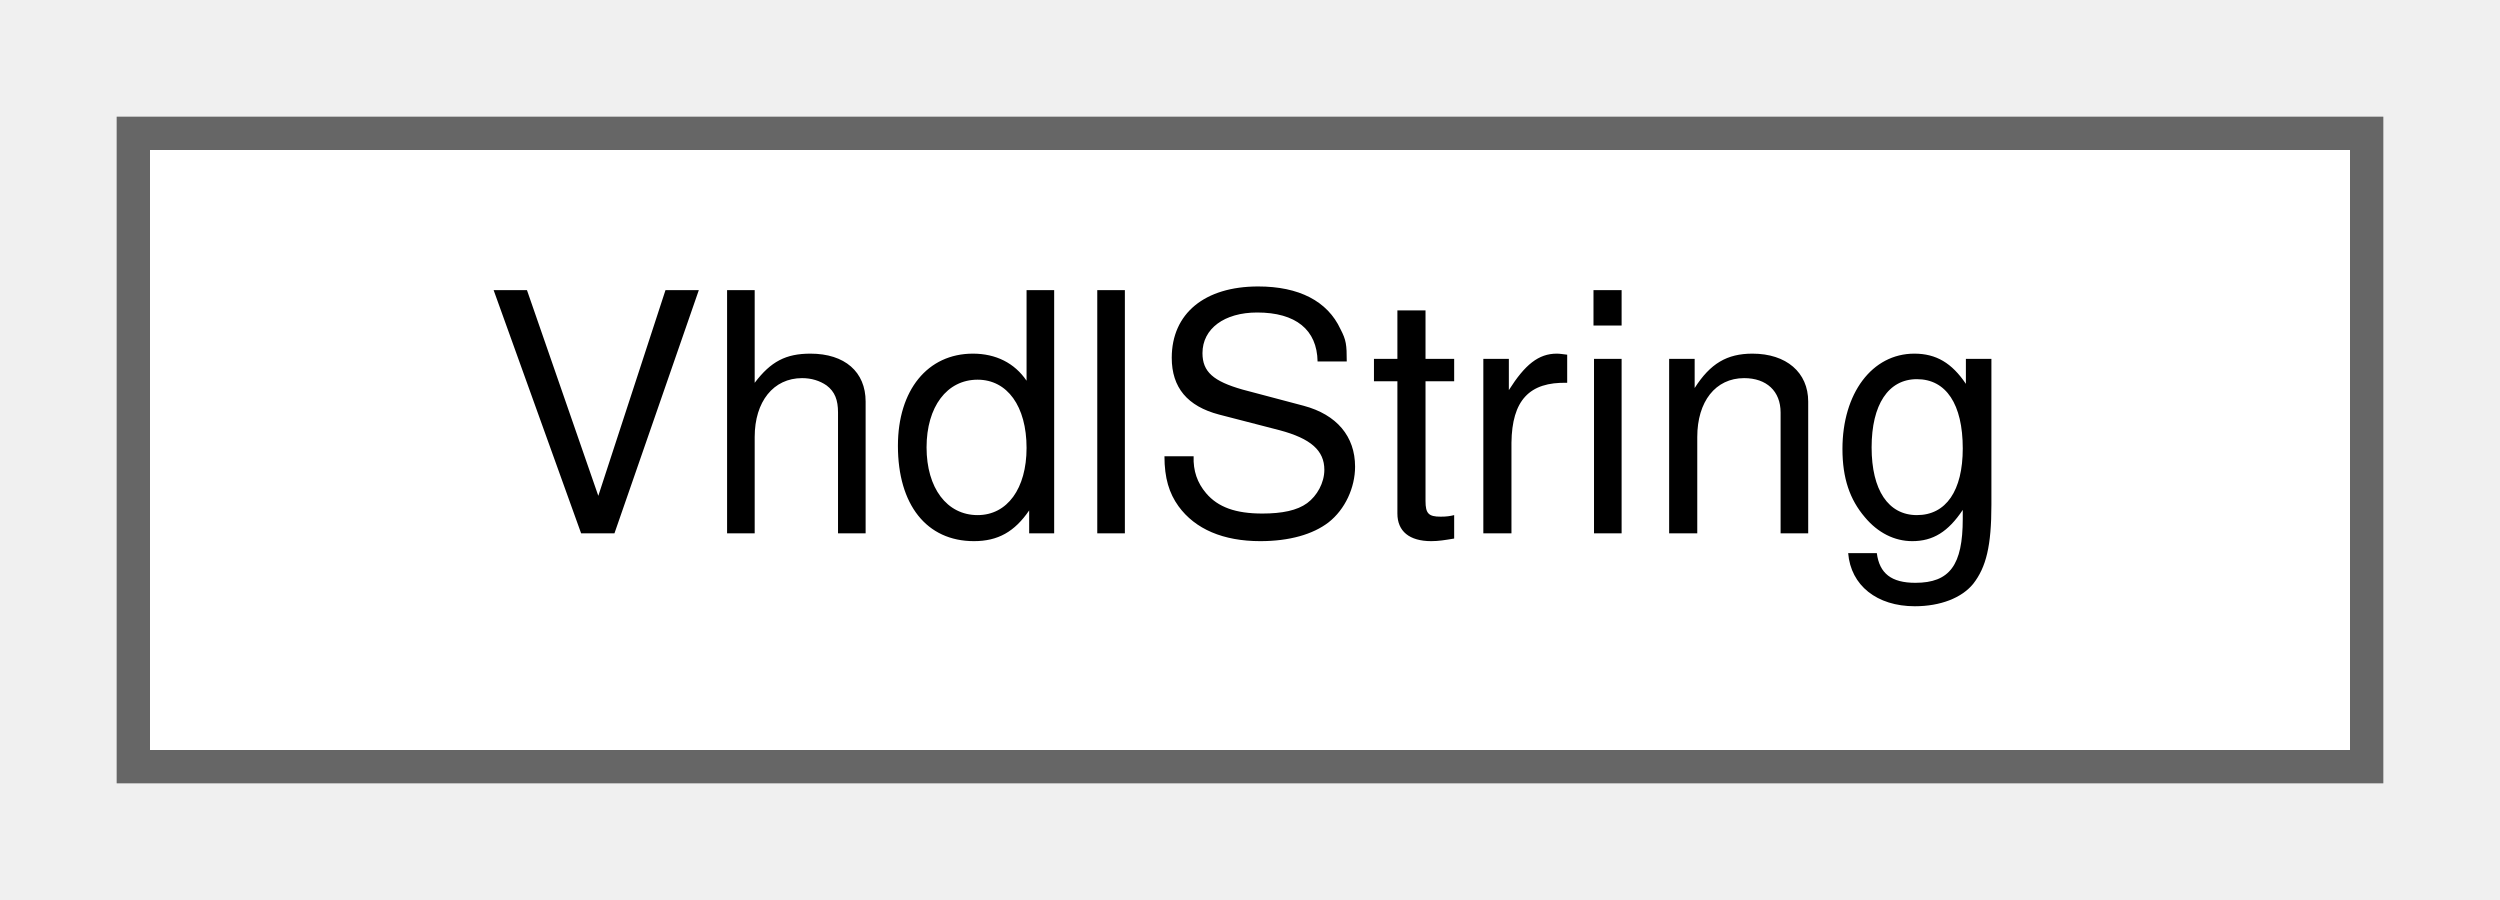
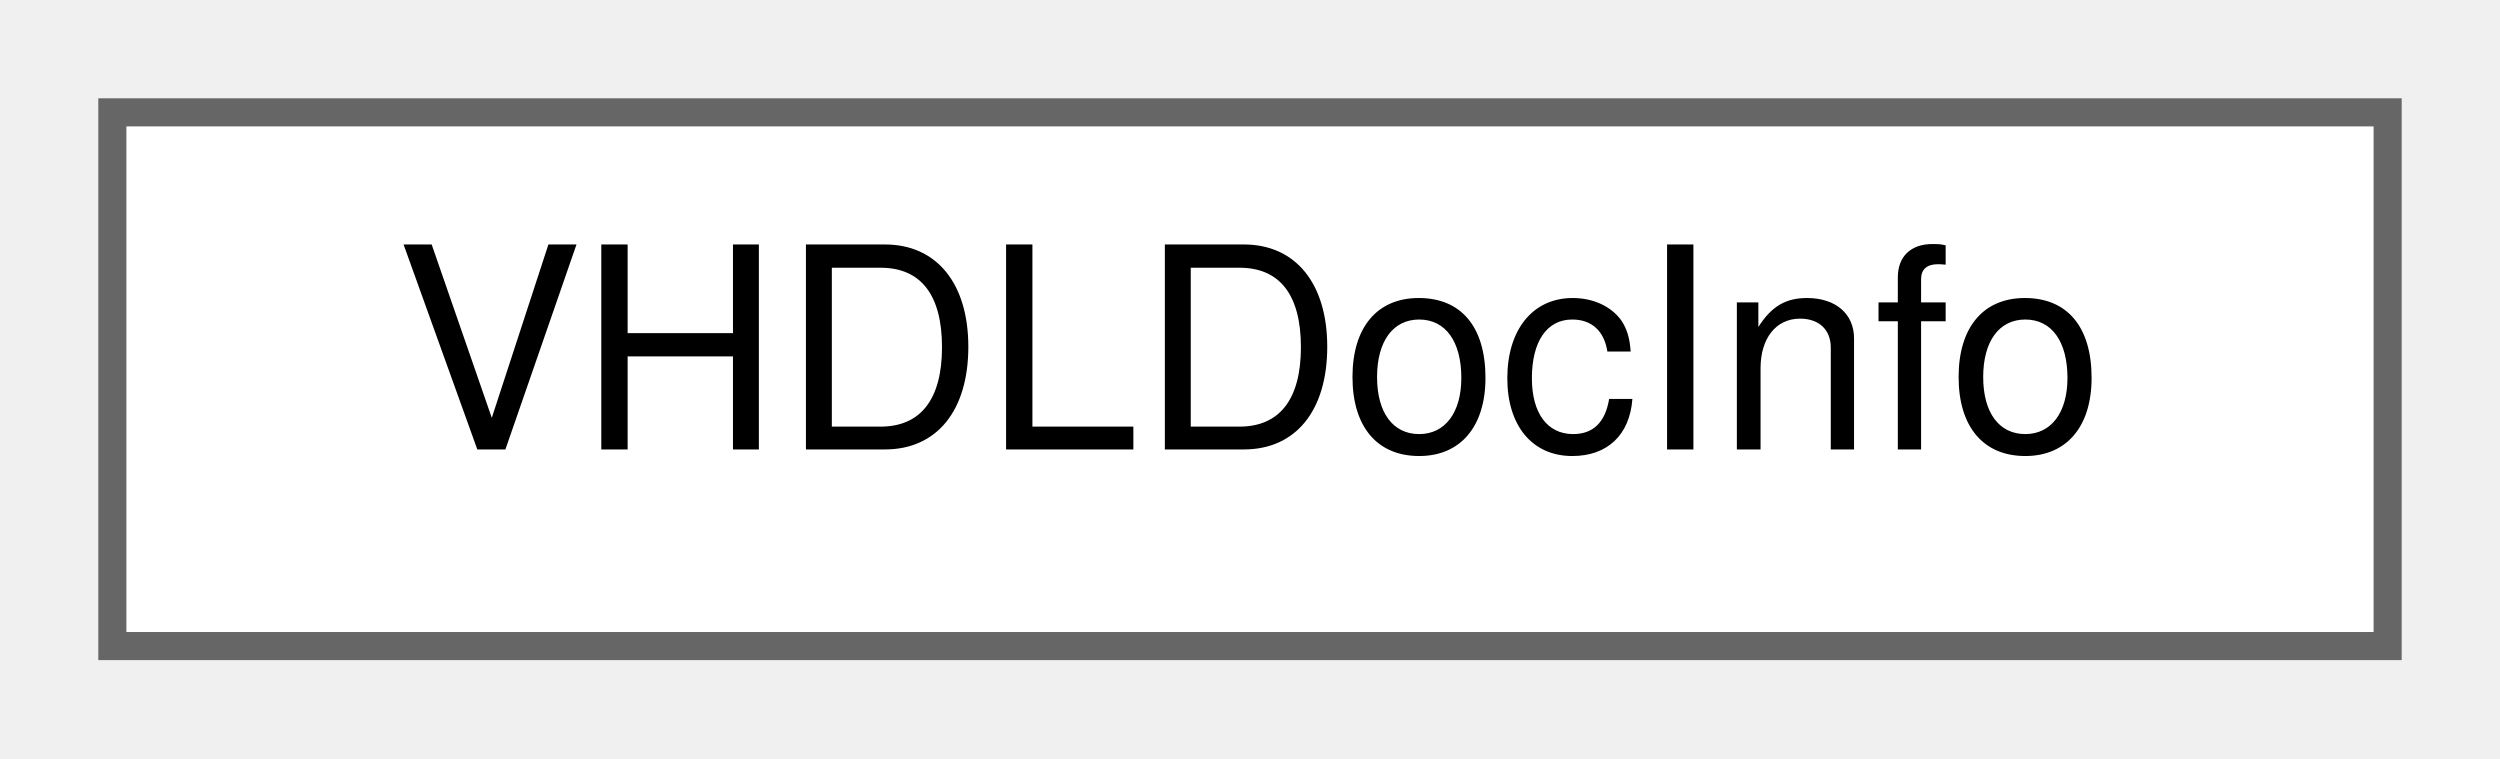
- <svg xmlns="http://www.w3.org/2000/svg" xmlns:xlink="http://www.w3.org/1999/xlink" width="75pt" height="27pt" viewBox="0.00 0.00 75.00 27.00">
+ <svg xmlns="http://www.w3.org/2000/svg" xmlns:xlink="http://www.w3.org/1999/xlink" width="89pt" height="27pt" viewBox="0.00 0.00 89.00 27.00">
  <g id="graph0" class="graph" transform="scale(1 1) rotate(0) translate(4 23)">
    <g id="node1" class="node">
      <g id="a_node1">
-         <a xlink:href="d3/d6c/class_vhdl_string.html" target="_top" xlink:title="Minimal string class with std::string like behaviour that fulfills the JavaCC string requirements.">
-           <polygon fill="white" stroke="#666666" points="67,-19 0,-19 0,0 67,0 67,-19" />
-           <text text-anchor="middle" x="33.5" y="-7" font-family="Helvetica,sans-Serif" font-size="10.00">VhdlString</text>
+         <a xlink:href="d9/d20/struct_v_h_d_l_doc_info.html" target="_top" xlink:title=" ">
+           <polygon fill="white" stroke="#666666" points="81,-19 0,-19 0,0 81,0 81,-19" />
+           <text text-anchor="middle" x="40.5" y="-7" font-family="Helvetica,sans-Serif" font-size="10.00">VHDLDocInfo</text>
        </a>
      </g>
    </g>
  </g>
</svg>
